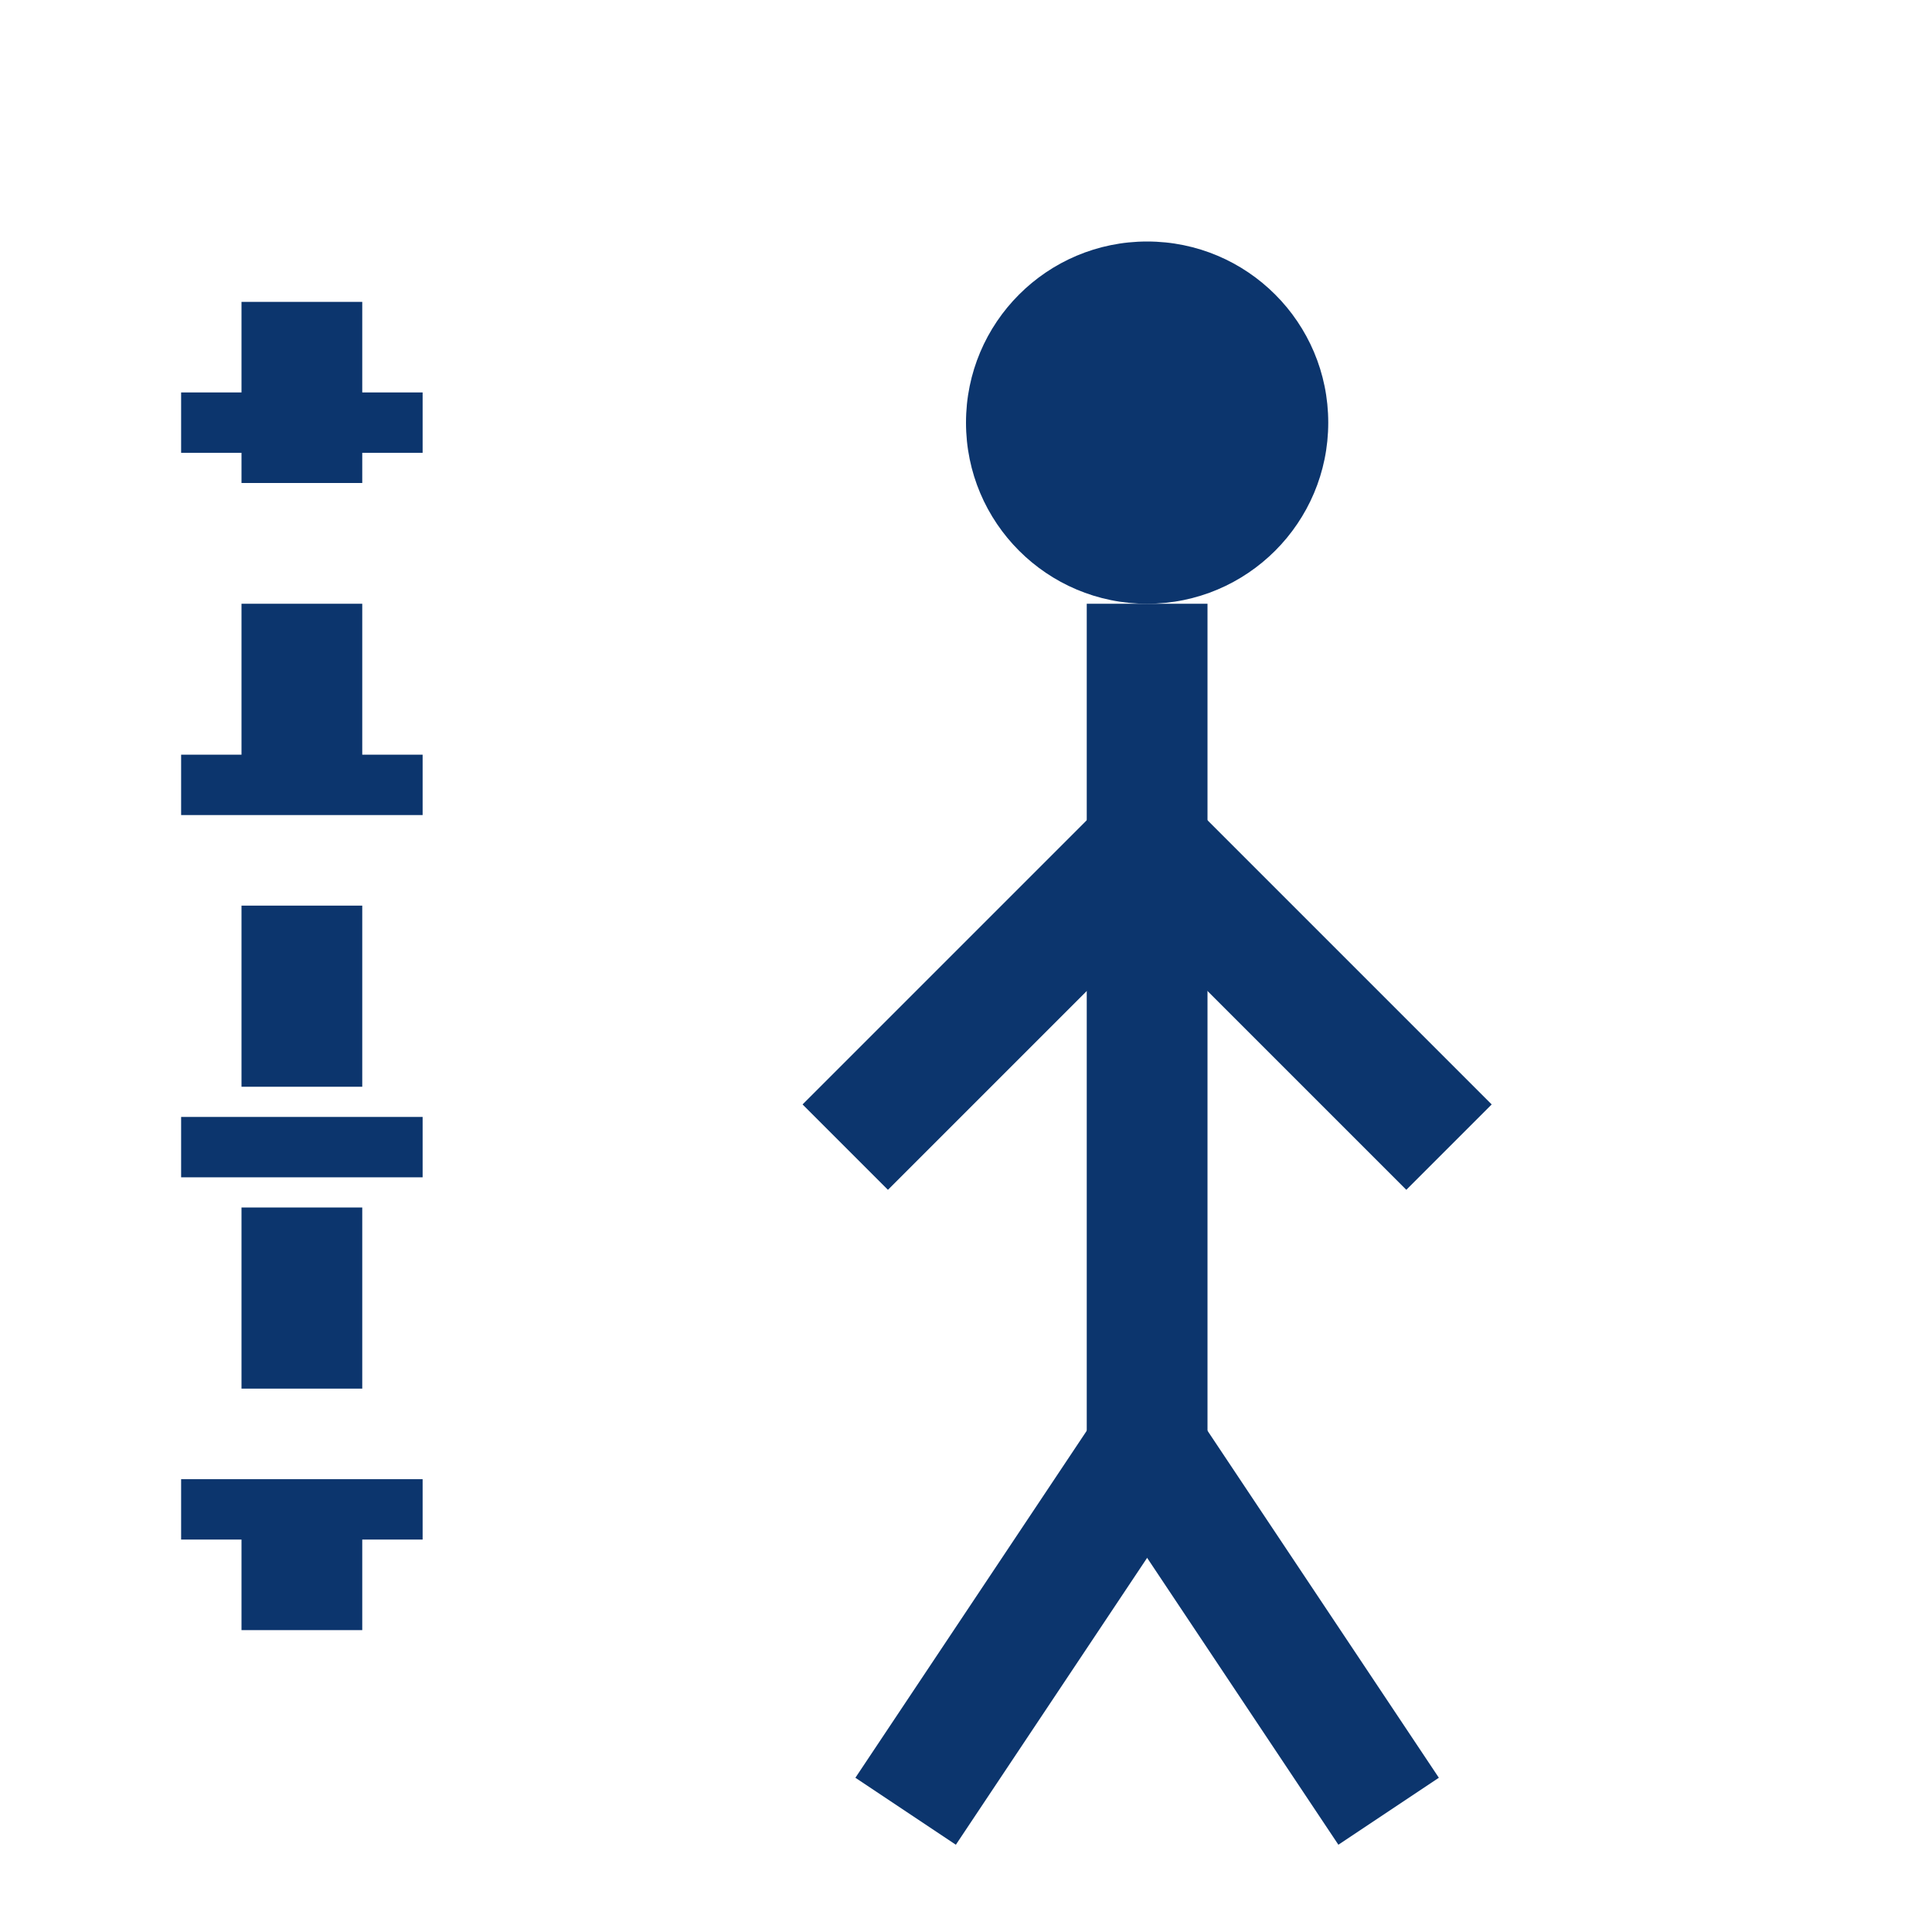
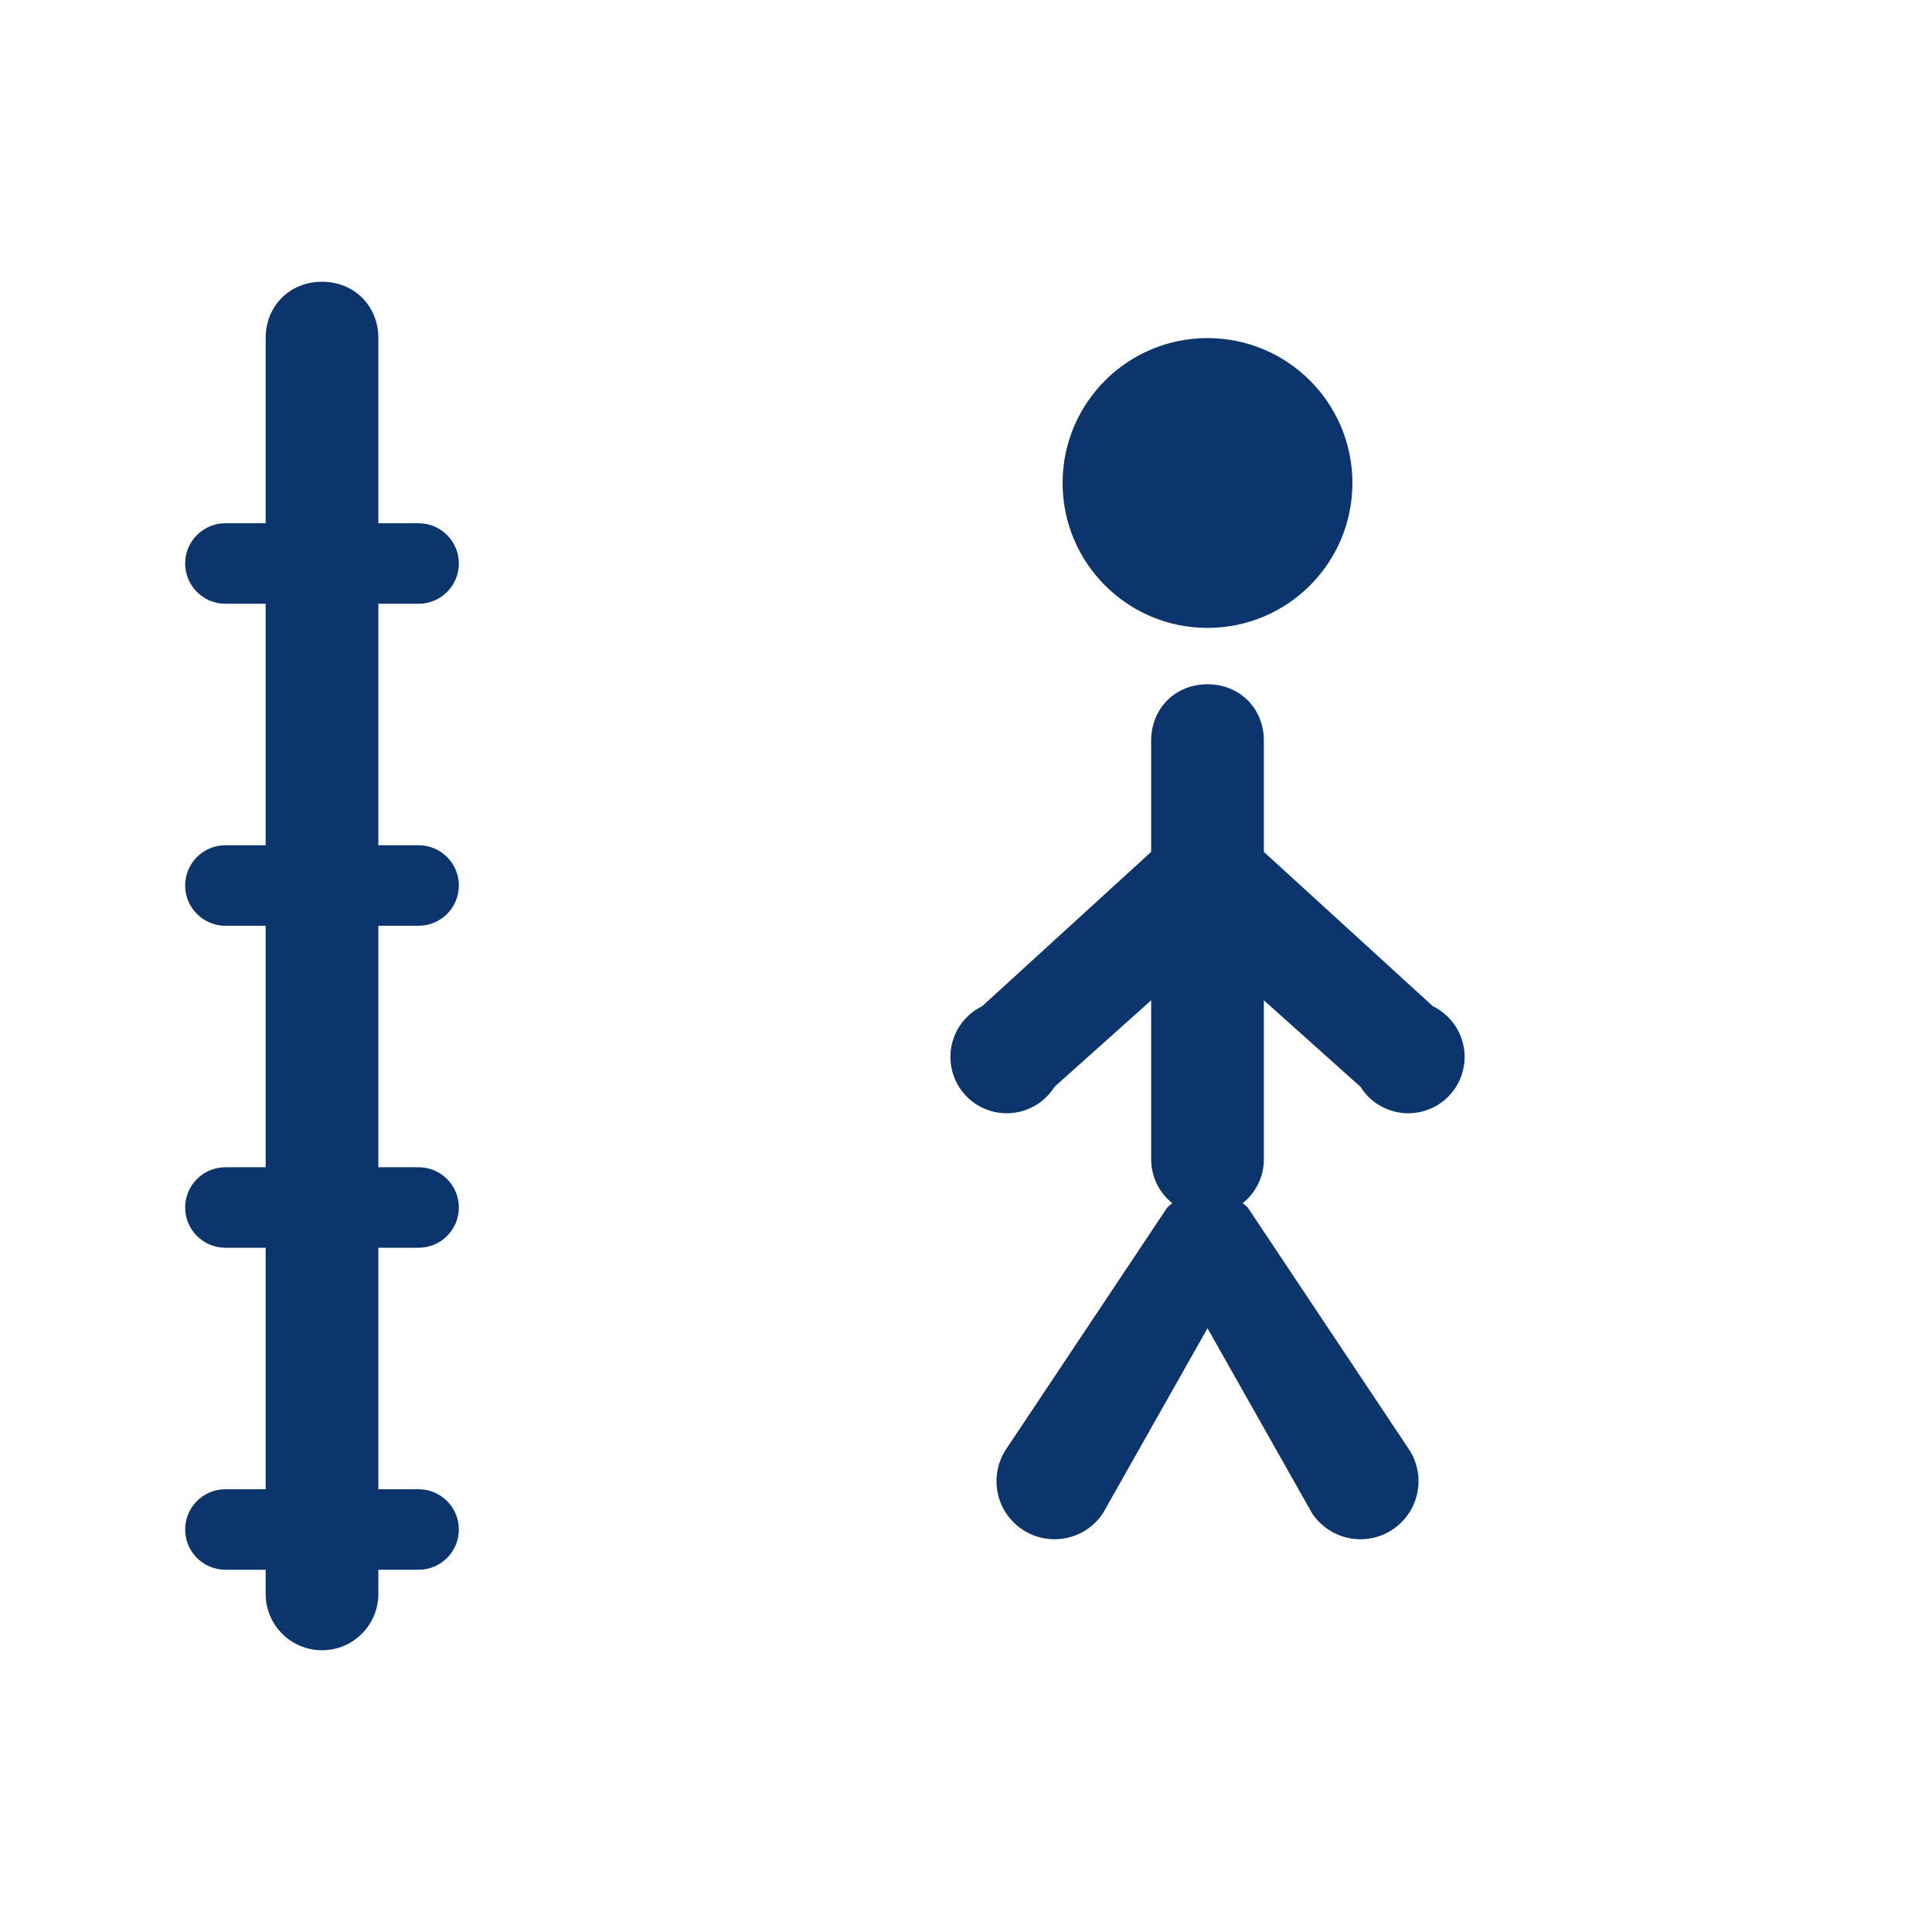
- <svg xmlns="http://www.w3.org/2000/svg" width="64" height="64" viewBox="0 0 64 64" fill="#0c356d">
-   <line x1="10" y1="10" x2="10" y2="54" stroke="#0c356d" stroke-width="4" stroke-dasharray="6 4" />
-   <line x1="6" y1="14" x2="14" y2="14" stroke="#0c356d" stroke-width="2" />
-   <line x1="6" y1="26" x2="14" y2="26" stroke="#0c356d" stroke-width="2" />
-   <line x1="6" y1="38" x2="14" y2="38" stroke="#0c356d" stroke-width="2" />
-   <line x1="6" y1="50" x2="14" y2="50" stroke="#0c356d" stroke-width="2" />
-   <circle cx="38" cy="14" r="6" fill="#0c356d" />
-   <line x1="38" y1="20" x2="38" y2="48" stroke="#0c356d" stroke-width="4" />
-   <line x1="38" y1="28" x2="28" y2="38" stroke="#0c356d" stroke-width="4" />
-   <line x1="38" y1="28" x2="48" y2="38" stroke="#0c356d" stroke-width="4" />
-   <line x1="38" y1="48" x2="30" y2="60" stroke="#0c356d" stroke-width="4" />
-   <line x1="38" y1="48" x2="46" y2="60" stroke="#0c356d" stroke-width="4" />
+ <svg xmlns="http://www.w3.org/2000/svg" viewBox="0 0 24 24" fill="#0c356d">
+   <path fill-rule="evenodd" clip-rule="evenodd" d="M4 3.5c.4 0 .7.3.7.7v15.6a.7.7 0 1 1-1.4 0V4.2c0-.4.3-.7.7-.7Z" />
+   <path fill-rule="evenodd" clip-rule="evenodd" d="M2.8 6.5h2.4a.5.5 0 0 1 0 1H2.8a.5.5 0 0 1 0-1Zm0 4h2.4a.5.5 0 0 1 0 1H2.8a.5.5 0 0 1 0-1Zm0 4h2.4a.5.5 0 0 1 0 1H2.8a.5.5 0 0 1 0-1Zm0 4h2.4a.5.5 0 0 1 0 1H2.8a.5.5 0 0 1 0-1Z" />
+   <circle cx="15" cy="6" r="1.8" />
+   <path fill-rule="evenodd" clip-rule="evenodd" d="M15 8.5c.4 0 .7.3.7.7v5.2a.7.7 0 1 1-1.4 0V9.2c0-.4.3-.7.7-.7Z" />
+   <path fill-rule="evenodd" clip-rule="evenodd" d="M15 10.2a.7.7 0 0 1 .5.2l2.3 2.1a.7.7 0 1 1-.9 1l-1.9-1.7-1.9 1.7a.7.7 0 1 1-.9-1l2.3-2.1a.7.7 0 0 1 .5-.2Z" />
+   <path fill-rule="evenodd" clip-rule="evenodd" d="M15 14.8c.2 0 .4.1.5.2l2 3a.7.7 0 1 1-1.2.8L15 16.5l-1.3 2.3a.7.7 0 1 1-1.2-.8l2-3c.1-.1.3-.2.5-.2Z" />
</svg>
